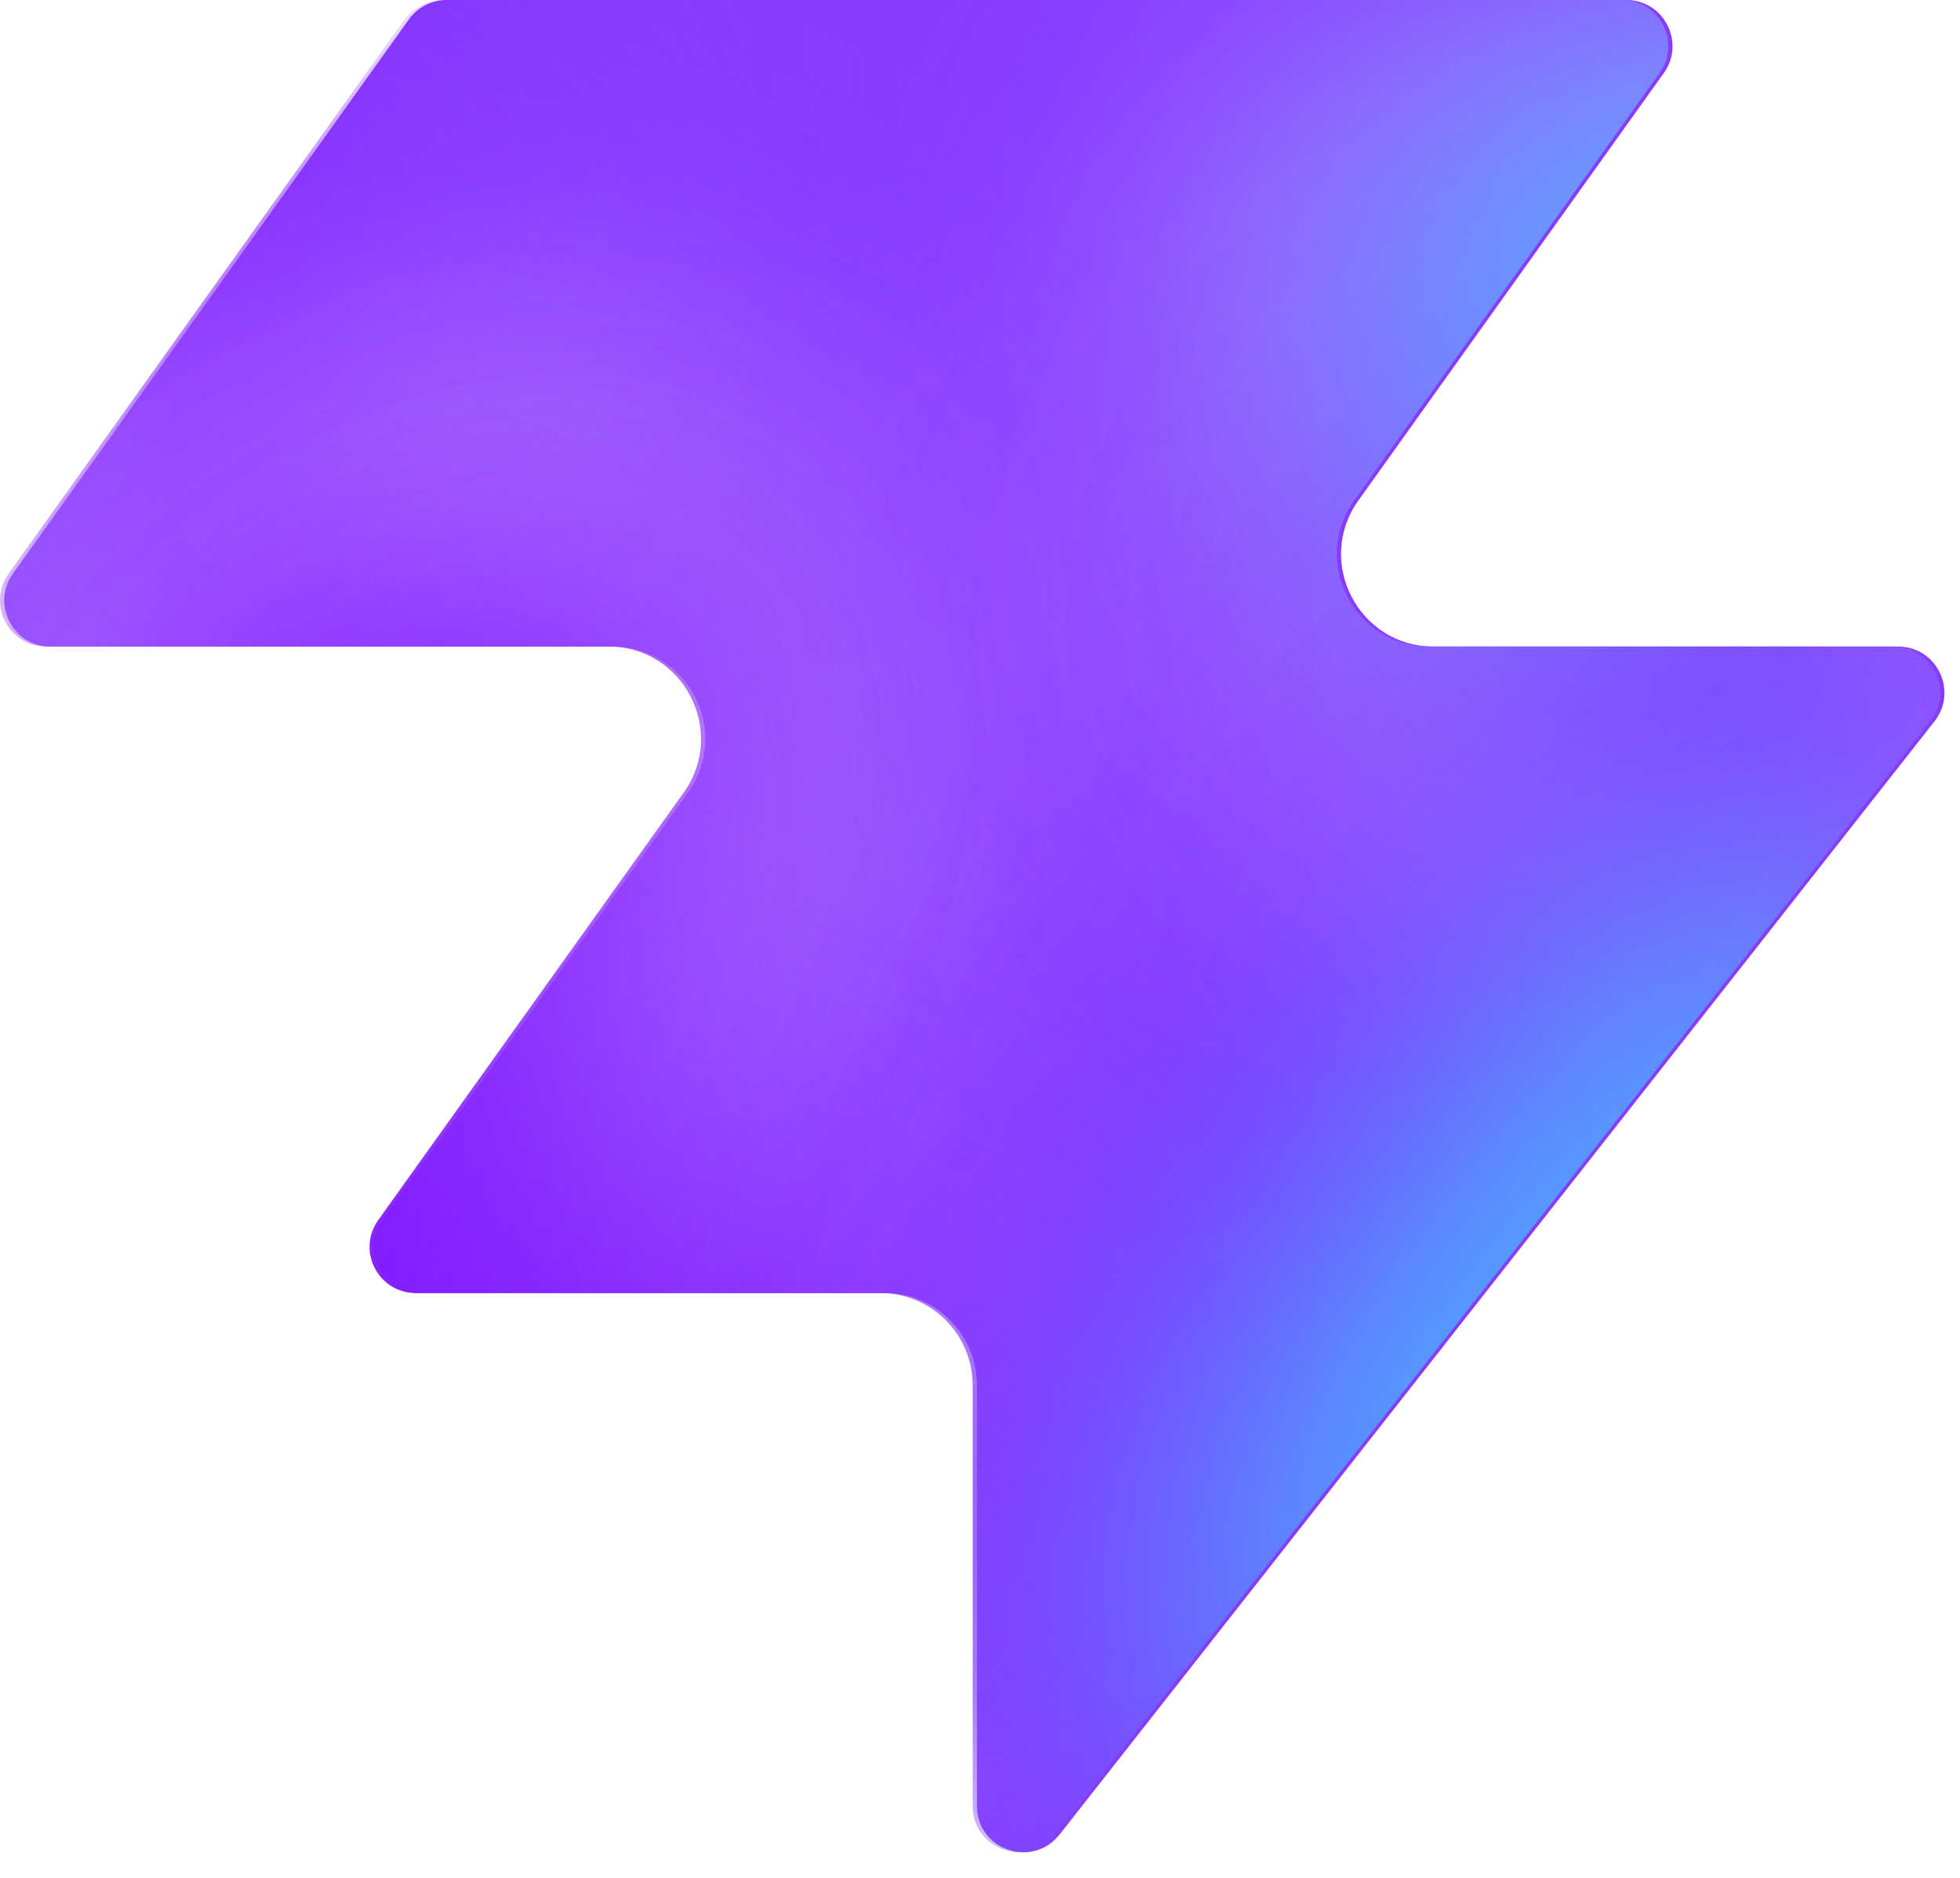
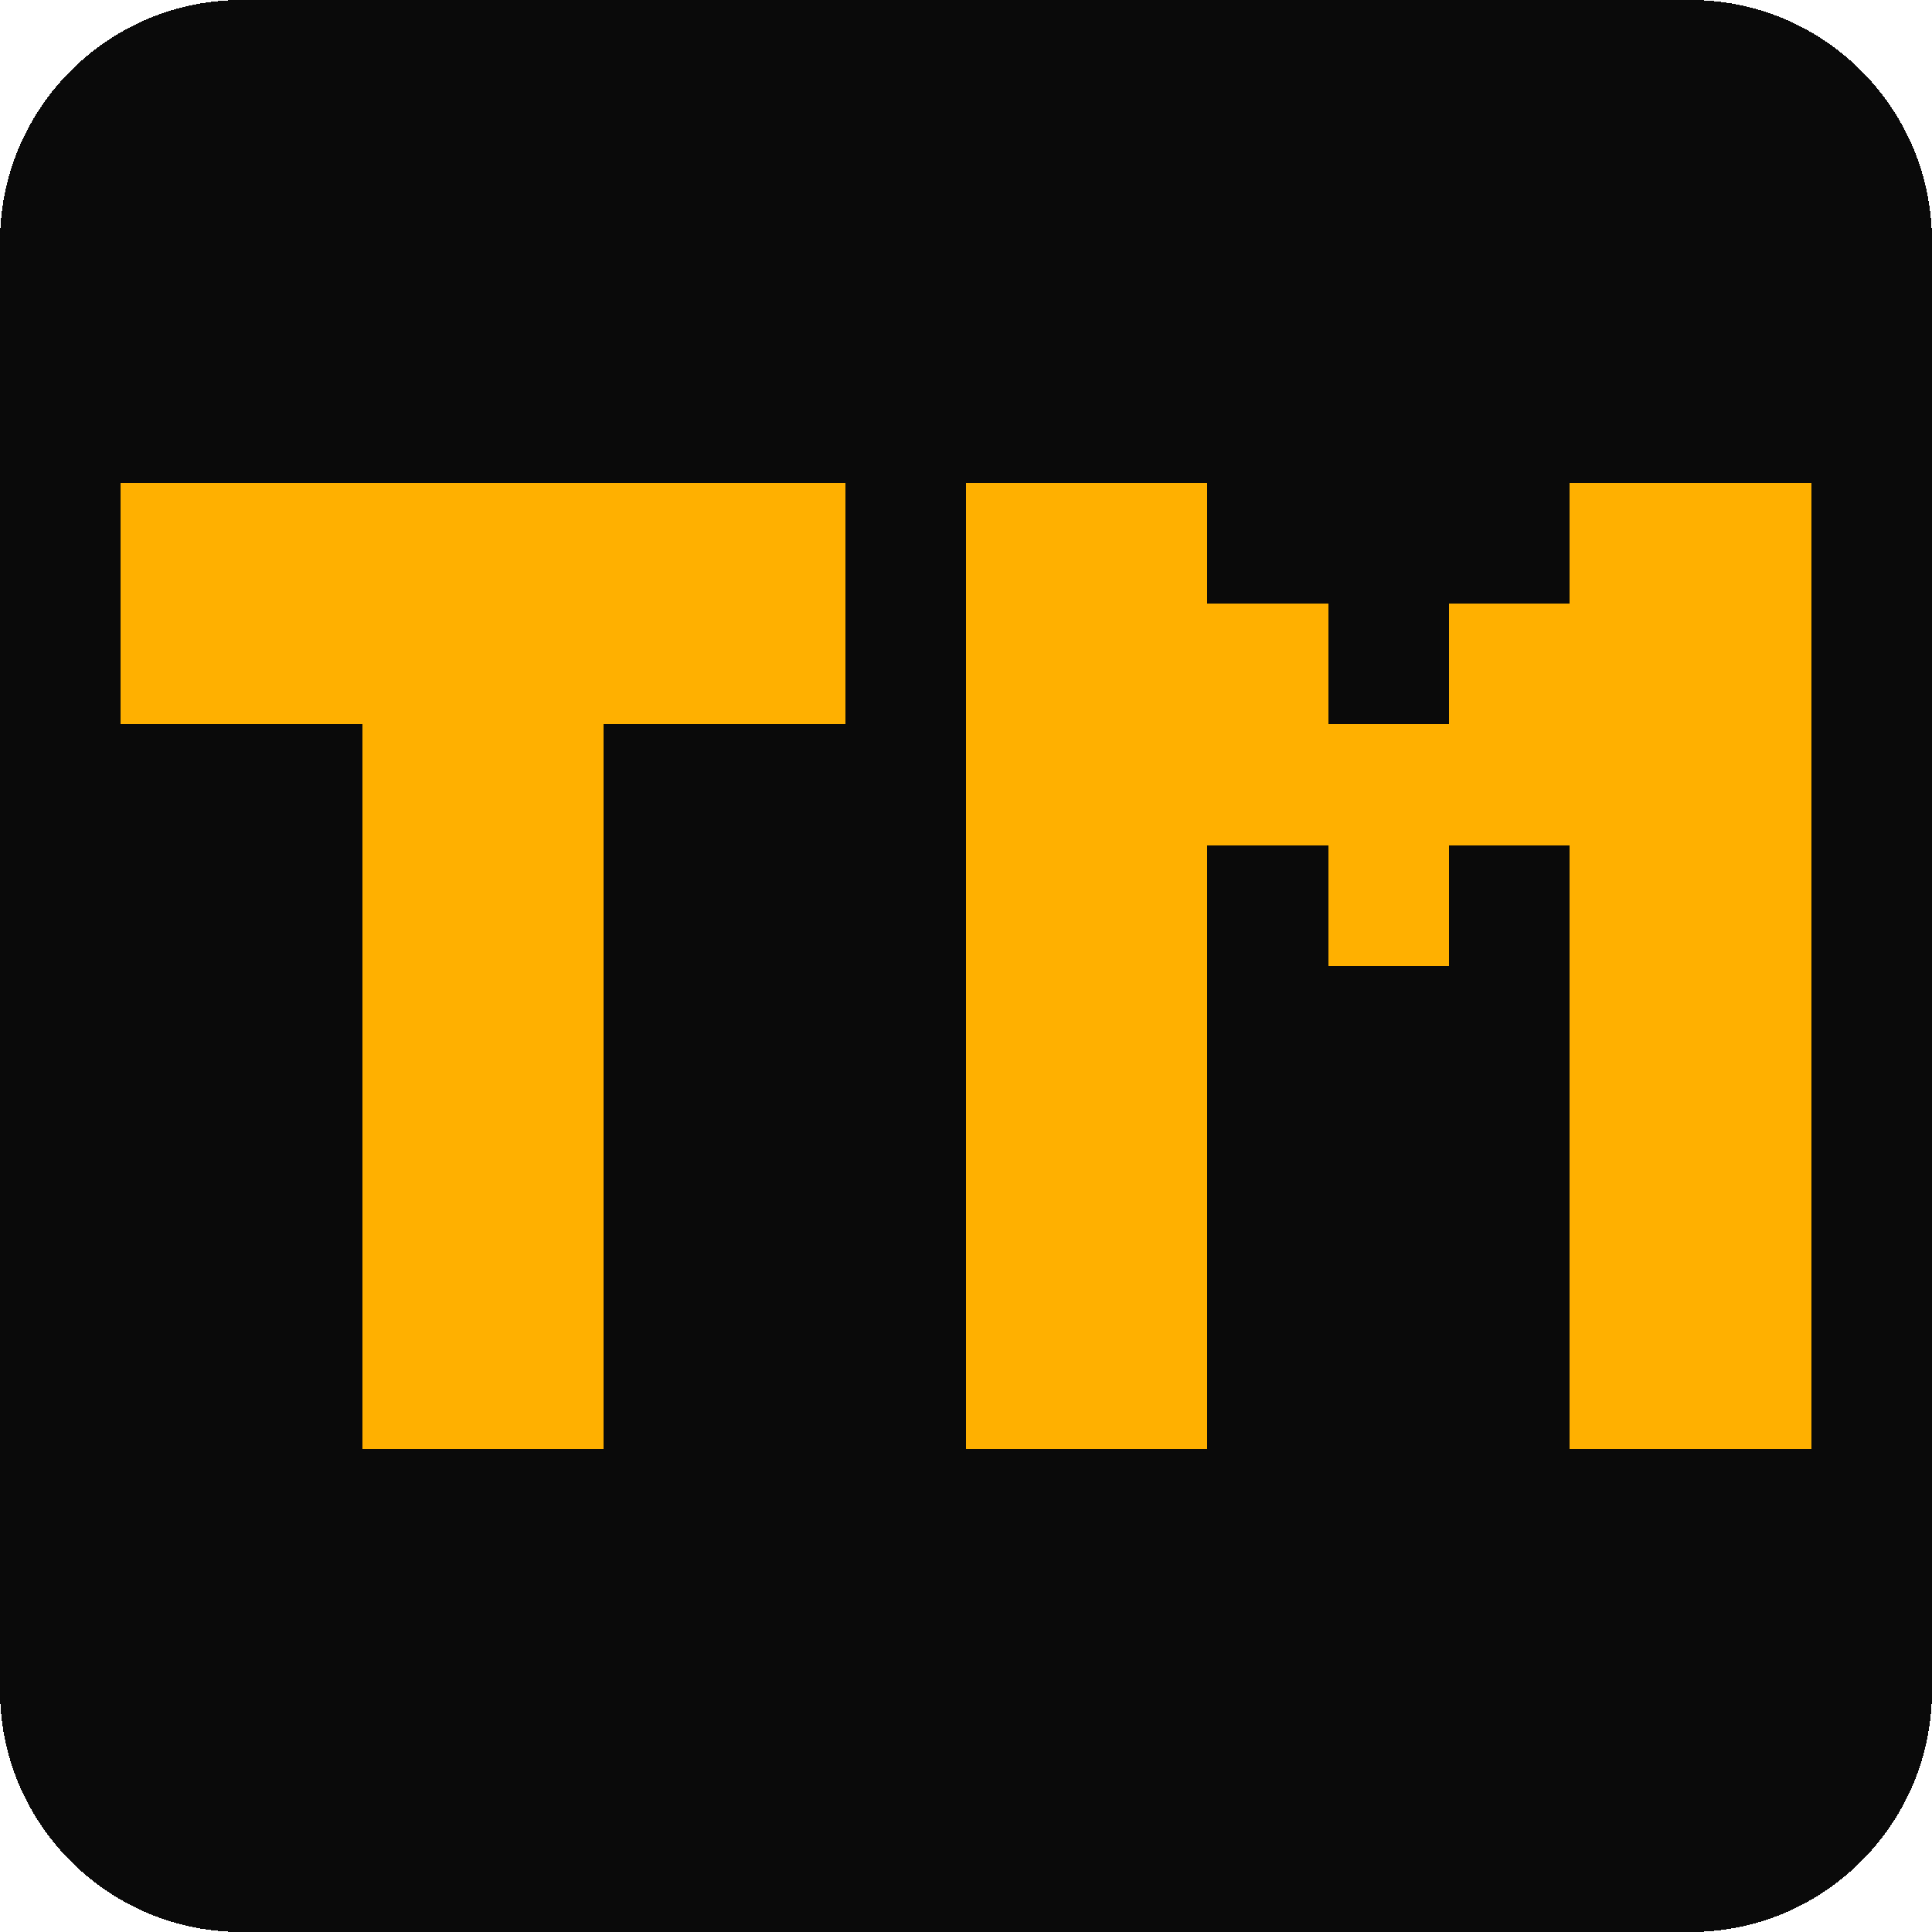
- <svg xmlns="http://www.w3.org/2000/svg" width="48" height="46" fill="none" viewBox="0 0 48 46">
-   <path fill="#863bff" d="M25.946 44.938c-.664.845-2.021.375-2.021-.698V33.937a2.26 2.26 0 0 0-2.262-2.262H10.287c-.92 0-1.456-1.04-.92-1.788l7.48-10.471c1.07-1.497 0-3.578-1.842-3.578H1.237c-.92 0-1.456-1.04-.92-1.788L10.013.474c.214-.297.556-.474.92-.474h28.894c.92 0 1.456 1.04.92 1.788l-7.48 10.471c-1.07 1.498 0 3.579 1.842 3.579h11.377c.943 0 1.473 1.088.89 1.83L25.947 44.94z" style="fill:#863bff;fill:color(display-p3 .525 .23 1);fill-opacity:1" />
-   <mask id="a" width="48" height="46" x="0" y="0" maskUnits="userSpaceOnUse" style="mask-type:alpha">
-     <path fill="#000" d="M25.842 44.938c-.664.844-2.021.375-2.021-.698V33.937a2.26 2.26 0 0 0-2.262-2.262H10.183c-.92 0-1.456-1.04-.92-1.788l7.48-10.471c1.07-1.498 0-3.579-1.842-3.579H1.133c-.92 0-1.456-1.04-.92-1.787L9.91.473c.214-.297.556-.474.92-.474h28.894c.92 0 1.456 1.04.92 1.788l-7.48 10.471c-1.07 1.498 0 3.578 1.842 3.578h11.377c.943 0 1.473 1.088.89 1.832L25.843 44.94z" style="fill:#000;fill-opacity:1" />
-   </mask>
-   <g mask="url(#a)">
-     <g filter="url(#b)">
-       <ellipse cx="5.508" cy="14.704" fill="#ede6ff" rx="5.508" ry="14.704" style="fill:#ede6ff;fill:color(display-p3 .927 .903 1);fill-opacity:1" transform="matrix(.00324 1 1 -.00324 -4.47 31.516)" />
-     </g>
-     <g filter="url(#c)">
-       <ellipse cx="10.399" cy="29.851" fill="#ede6ff" rx="10.399" ry="29.851" style="fill:#ede6ff;fill:color(display-p3 .927 .903 1);fill-opacity:1" transform="matrix(.00324 1 1 -.00324 -39.328 7.883)" />
-     </g>
-     <g filter="url(#d)">
-       <ellipse cx="5.508" cy="30.487" fill="#7e14ff" rx="5.508" ry="30.487" style="fill:#7e14ff;fill:color(display-p3 .492 .077 1);fill-opacity:1" transform="rotate(89.814 -25.913 -14.639)scale(1 -1)" />
-     </g>
-     <g filter="url(#e)">
-       <ellipse cx="5.508" cy="30.599" fill="#7e14ff" rx="5.508" ry="30.599" style="fill:#7e14ff;fill:color(display-p3 .492 .077 1);fill-opacity:1" transform="rotate(89.814 -32.644 -3.334)scale(1 -1)" />
-     </g>
-     <g filter="url(#f)">
-       <ellipse cx="5.508" cy="30.599" fill="#7e14ff" rx="5.508" ry="30.599" style="fill:#7e14ff;fill:color(display-p3 .492 .077 1);fill-opacity:1" transform="matrix(.00324 1 1 -.00324 -34.34 30.47)" />
-     </g>
-     <g filter="url(#g)">
-       <ellipse cx="14.072" cy="22.078" fill="#ede6ff" rx="14.072" ry="22.078" style="fill:#ede6ff;fill:color(display-p3 .927 .903 1);fill-opacity:1" transform="rotate(93.35 24.506 48.493)scale(-1 1)" />
-     </g>
-     <g filter="url(#h)">
-       <ellipse cx="3.47" cy="21.501" fill="#7e14ff" rx="3.47" ry="21.501" style="fill:#7e14ff;fill:color(display-p3 .492 .077 1);fill-opacity:1" transform="rotate(89.009 28.708 47.59)scale(-1 1)" />
-     </g>
-     <g filter="url(#i)">
-       <ellipse cx="3.47" cy="21.501" fill="#7e14ff" rx="3.47" ry="21.501" style="fill:#7e14ff;fill:color(display-p3 .492 .077 1);fill-opacity:1" transform="rotate(89.009 28.708 47.59)scale(-1 1)" />
-     </g>
-     <g filter="url(#j)">
-       <ellipse cx=".387" cy="8.972" fill="#7e14ff" rx="4.407" ry="29.108" style="fill:#7e14ff;fill:color(display-p3 .492 .077 1);fill-opacity:1" transform="rotate(39.51 .387 8.972)" />
-     </g>
-     <g filter="url(#k)">
-       <ellipse cx="47.523" cy="-6.092" fill="#7e14ff" rx="4.407" ry="29.108" style="fill:#7e14ff;fill:color(display-p3 .492 .077 1);fill-opacity:1" transform="rotate(37.892 47.523 -6.092)" />
-     </g>
-     <g filter="url(#l)">
-       <ellipse cx="41.412" cy="6.333" fill="#47bfff" rx="5.971" ry="9.665" style="fill:#47bfff;fill:color(display-p3 .28 .748 1);fill-opacity:1" transform="rotate(37.892 41.412 6.333)" />
-     </g>
-     <g filter="url(#m)">
-       <ellipse cx="-1.879" cy="38.332" fill="#7e14ff" rx="4.407" ry="29.108" style="fill:#7e14ff;fill:color(display-p3 .492 .077 1);fill-opacity:1" transform="rotate(37.892 -1.88 38.332)" />
-     </g>
-     <g filter="url(#n)">
-       <ellipse cx="-1.879" cy="38.332" fill="#7e14ff" rx="4.407" ry="29.108" style="fill:#7e14ff;fill:color(display-p3 .492 .077 1);fill-opacity:1" transform="rotate(37.892 -1.88 38.332)" />
-     </g>
-     <g filter="url(#o)">
-       <ellipse cx="35.651" cy="29.907" fill="#7e14ff" rx="4.407" ry="29.108" style="fill:#7e14ff;fill:color(display-p3 .492 .077 1);fill-opacity:1" transform="rotate(37.892 35.651 29.907)" />
-     </g>
-     <g filter="url(#p)">
-       <ellipse cx="38.418" cy="32.4" fill="#47bfff" rx="5.971" ry="15.297" style="fill:#47bfff;fill:color(display-p3 .28 .748 1);fill-opacity:1" transform="rotate(37.892 38.418 32.4)" />
-     </g>
+ <svg xmlns="http://www.w3.org/2000/svg" viewBox="0 0 16 16" shape-rendering="crispEdges">
+   <rect width="16" height="16" rx="2" fill="#0a0a0a" />
+   <g fill="#ffb000">
+     <rect x="1" y="4" width="6" height="2" />
+     <rect x="3" y="6" width="2" height="6" />
+     <rect x="8" y="4" width="2" height="8" />
+     <rect x="13" y="4" width="2" height="8" />
+     <rect x="10" y="5" width="1" height="2" />
+     <rect x="11" y="6" width="1" height="2" />
+     <rect x="12" y="5" width="1" height="2" />
  </g>
-   <defs>
-     <filter id="b" width="60.045" height="41.654" x="-19.77" y="16.149" color-interpolation-filters="sRGB" filterUnits="userSpaceOnUse">
-       <feFlood flood-opacity="0" result="BackgroundImageFix" />
-       <feBlend in="SourceGraphic" in2="BackgroundImageFix" result="shape" />
-       <feGaussianBlur result="effect1_foregroundBlur_2002_17158" stdDeviation="7.659" />
-     </filter>
-     <filter id="c" width="90.34" height="51.437" x="-54.613" y="-7.533" color-interpolation-filters="sRGB" filterUnits="userSpaceOnUse">
-       <feFlood flood-opacity="0" result="BackgroundImageFix" />
-       <feBlend in="SourceGraphic" in2="BackgroundImageFix" result="shape" />
-       <feGaussianBlur result="effect1_foregroundBlur_2002_17158" stdDeviation="7.659" />
-     </filter>
-     <filter id="d" width="79.355" height="29.4" x="-49.64" y="2.03" color-interpolation-filters="sRGB" filterUnits="userSpaceOnUse">
-       <feFlood flood-opacity="0" result="BackgroundImageFix" />
-       <feBlend in="SourceGraphic" in2="BackgroundImageFix" result="shape" />
-       <feGaussianBlur result="effect1_foregroundBlur_2002_17158" stdDeviation="4.596" />
-     </filter>
-     <filter id="e" width="79.579" height="29.4" x="-45.045" y="20.029" color-interpolation-filters="sRGB" filterUnits="userSpaceOnUse">
-       <feFlood flood-opacity="0" result="BackgroundImageFix" />
-       <feBlend in="SourceGraphic" in2="BackgroundImageFix" result="shape" />
-       <feGaussianBlur result="effect1_foregroundBlur_2002_17158" stdDeviation="4.596" />
-     </filter>
-     <filter id="f" width="79.579" height="29.4" x="-43.513" y="21.178" color-interpolation-filters="sRGB" filterUnits="userSpaceOnUse">
-       <feFlood flood-opacity="0" result="BackgroundImageFix" />
-       <feBlend in="SourceGraphic" in2="BackgroundImageFix" result="shape" />
-       <feGaussianBlur result="effect1_foregroundBlur_2002_17158" stdDeviation="4.596" />
-     </filter>
-     <filter id="g" width="74.749" height="58.852" x="15.756" y="-17.901" color-interpolation-filters="sRGB" filterUnits="userSpaceOnUse">
-       <feFlood flood-opacity="0" result="BackgroundImageFix" />
-       <feBlend in="SourceGraphic" in2="BackgroundImageFix" result="shape" />
-       <feGaussianBlur result="effect1_foregroundBlur_2002_17158" stdDeviation="7.659" />
-     </filter>
-     <filter id="h" width="61.377" height="25.362" x="23.548" y="2.284" color-interpolation-filters="sRGB" filterUnits="userSpaceOnUse">
-       <feFlood flood-opacity="0" result="BackgroundImageFix" />
-       <feBlend in="SourceGraphic" in2="BackgroundImageFix" result="shape" />
-       <feGaussianBlur result="effect1_foregroundBlur_2002_17158" stdDeviation="4.596" />
-     </filter>
-     <filter id="i" width="61.377" height="25.362" x="23.548" y="2.284" color-interpolation-filters="sRGB" filterUnits="userSpaceOnUse">
-       <feFlood flood-opacity="0" result="BackgroundImageFix" />
-       <feBlend in="SourceGraphic" in2="BackgroundImageFix" result="shape" />
-       <feGaussianBlur result="effect1_foregroundBlur_2002_17158" stdDeviation="4.596" />
-     </filter>
-     <filter id="j" width="56.045" height="63.649" x="-27.636" y="-22.853" color-interpolation-filters="sRGB" filterUnits="userSpaceOnUse">
-       <feFlood flood-opacity="0" result="BackgroundImageFix" />
-       <feBlend in="SourceGraphic" in2="BackgroundImageFix" result="shape" />
-       <feGaussianBlur result="effect1_foregroundBlur_2002_17158" stdDeviation="4.596" />
-     </filter>
-     <filter id="k" width="54.814" height="64.646" x="20.116" y="-38.415" color-interpolation-filters="sRGB" filterUnits="userSpaceOnUse">
-       <feFlood flood-opacity="0" result="BackgroundImageFix" />
-       <feBlend in="SourceGraphic" in2="BackgroundImageFix" result="shape" />
-       <feGaussianBlur result="effect1_foregroundBlur_2002_17158" stdDeviation="4.596" />
-     </filter>
-     <filter id="l" width="33.541" height="35.313" x="24.641" y="-11.323" color-interpolation-filters="sRGB" filterUnits="userSpaceOnUse">
-       <feFlood flood-opacity="0" result="BackgroundImageFix" />
-       <feBlend in="SourceGraphic" in2="BackgroundImageFix" result="shape" />
-       <feGaussianBlur result="effect1_foregroundBlur_2002_17158" stdDeviation="4.596" />
-     </filter>
-     <filter id="m" width="54.814" height="64.646" x="-29.286" y="6.009" color-interpolation-filters="sRGB" filterUnits="userSpaceOnUse">
-       <feFlood flood-opacity="0" result="BackgroundImageFix" />
-       <feBlend in="SourceGraphic" in2="BackgroundImageFix" result="shape" />
-       <feGaussianBlur result="effect1_foregroundBlur_2002_17158" stdDeviation="4.596" />
-     </filter>
-     <filter id="n" width="54.814" height="64.646" x="-29.286" y="6.009" color-interpolation-filters="sRGB" filterUnits="userSpaceOnUse">
-       <feFlood flood-opacity="0" result="BackgroundImageFix" />
-       <feBlend in="SourceGraphic" in2="BackgroundImageFix" result="shape" />
-       <feGaussianBlur result="effect1_foregroundBlur_2002_17158" stdDeviation="4.596" />
-     </filter>
-     <filter id="o" width="54.814" height="64.646" x="8.244" y="-2.416" color-interpolation-filters="sRGB" filterUnits="userSpaceOnUse">
-       <feFlood flood-opacity="0" result="BackgroundImageFix" />
-       <feBlend in="SourceGraphic" in2="BackgroundImageFix" result="shape" />
-       <feGaussianBlur result="effect1_foregroundBlur_2002_17158" stdDeviation="4.596" />
-     </filter>
-     <filter id="p" width="39.409" height="43.623" x="18.713" y="10.588" color-interpolation-filters="sRGB" filterUnits="userSpaceOnUse">
-       <feFlood flood-opacity="0" result="BackgroundImageFix" />
-       <feBlend in="SourceGraphic" in2="BackgroundImageFix" result="shape" />
-       <feGaussianBlur result="effect1_foregroundBlur_2002_17158" stdDeviation="4.596" />
-     </filter>
-   </defs>
</svg>
